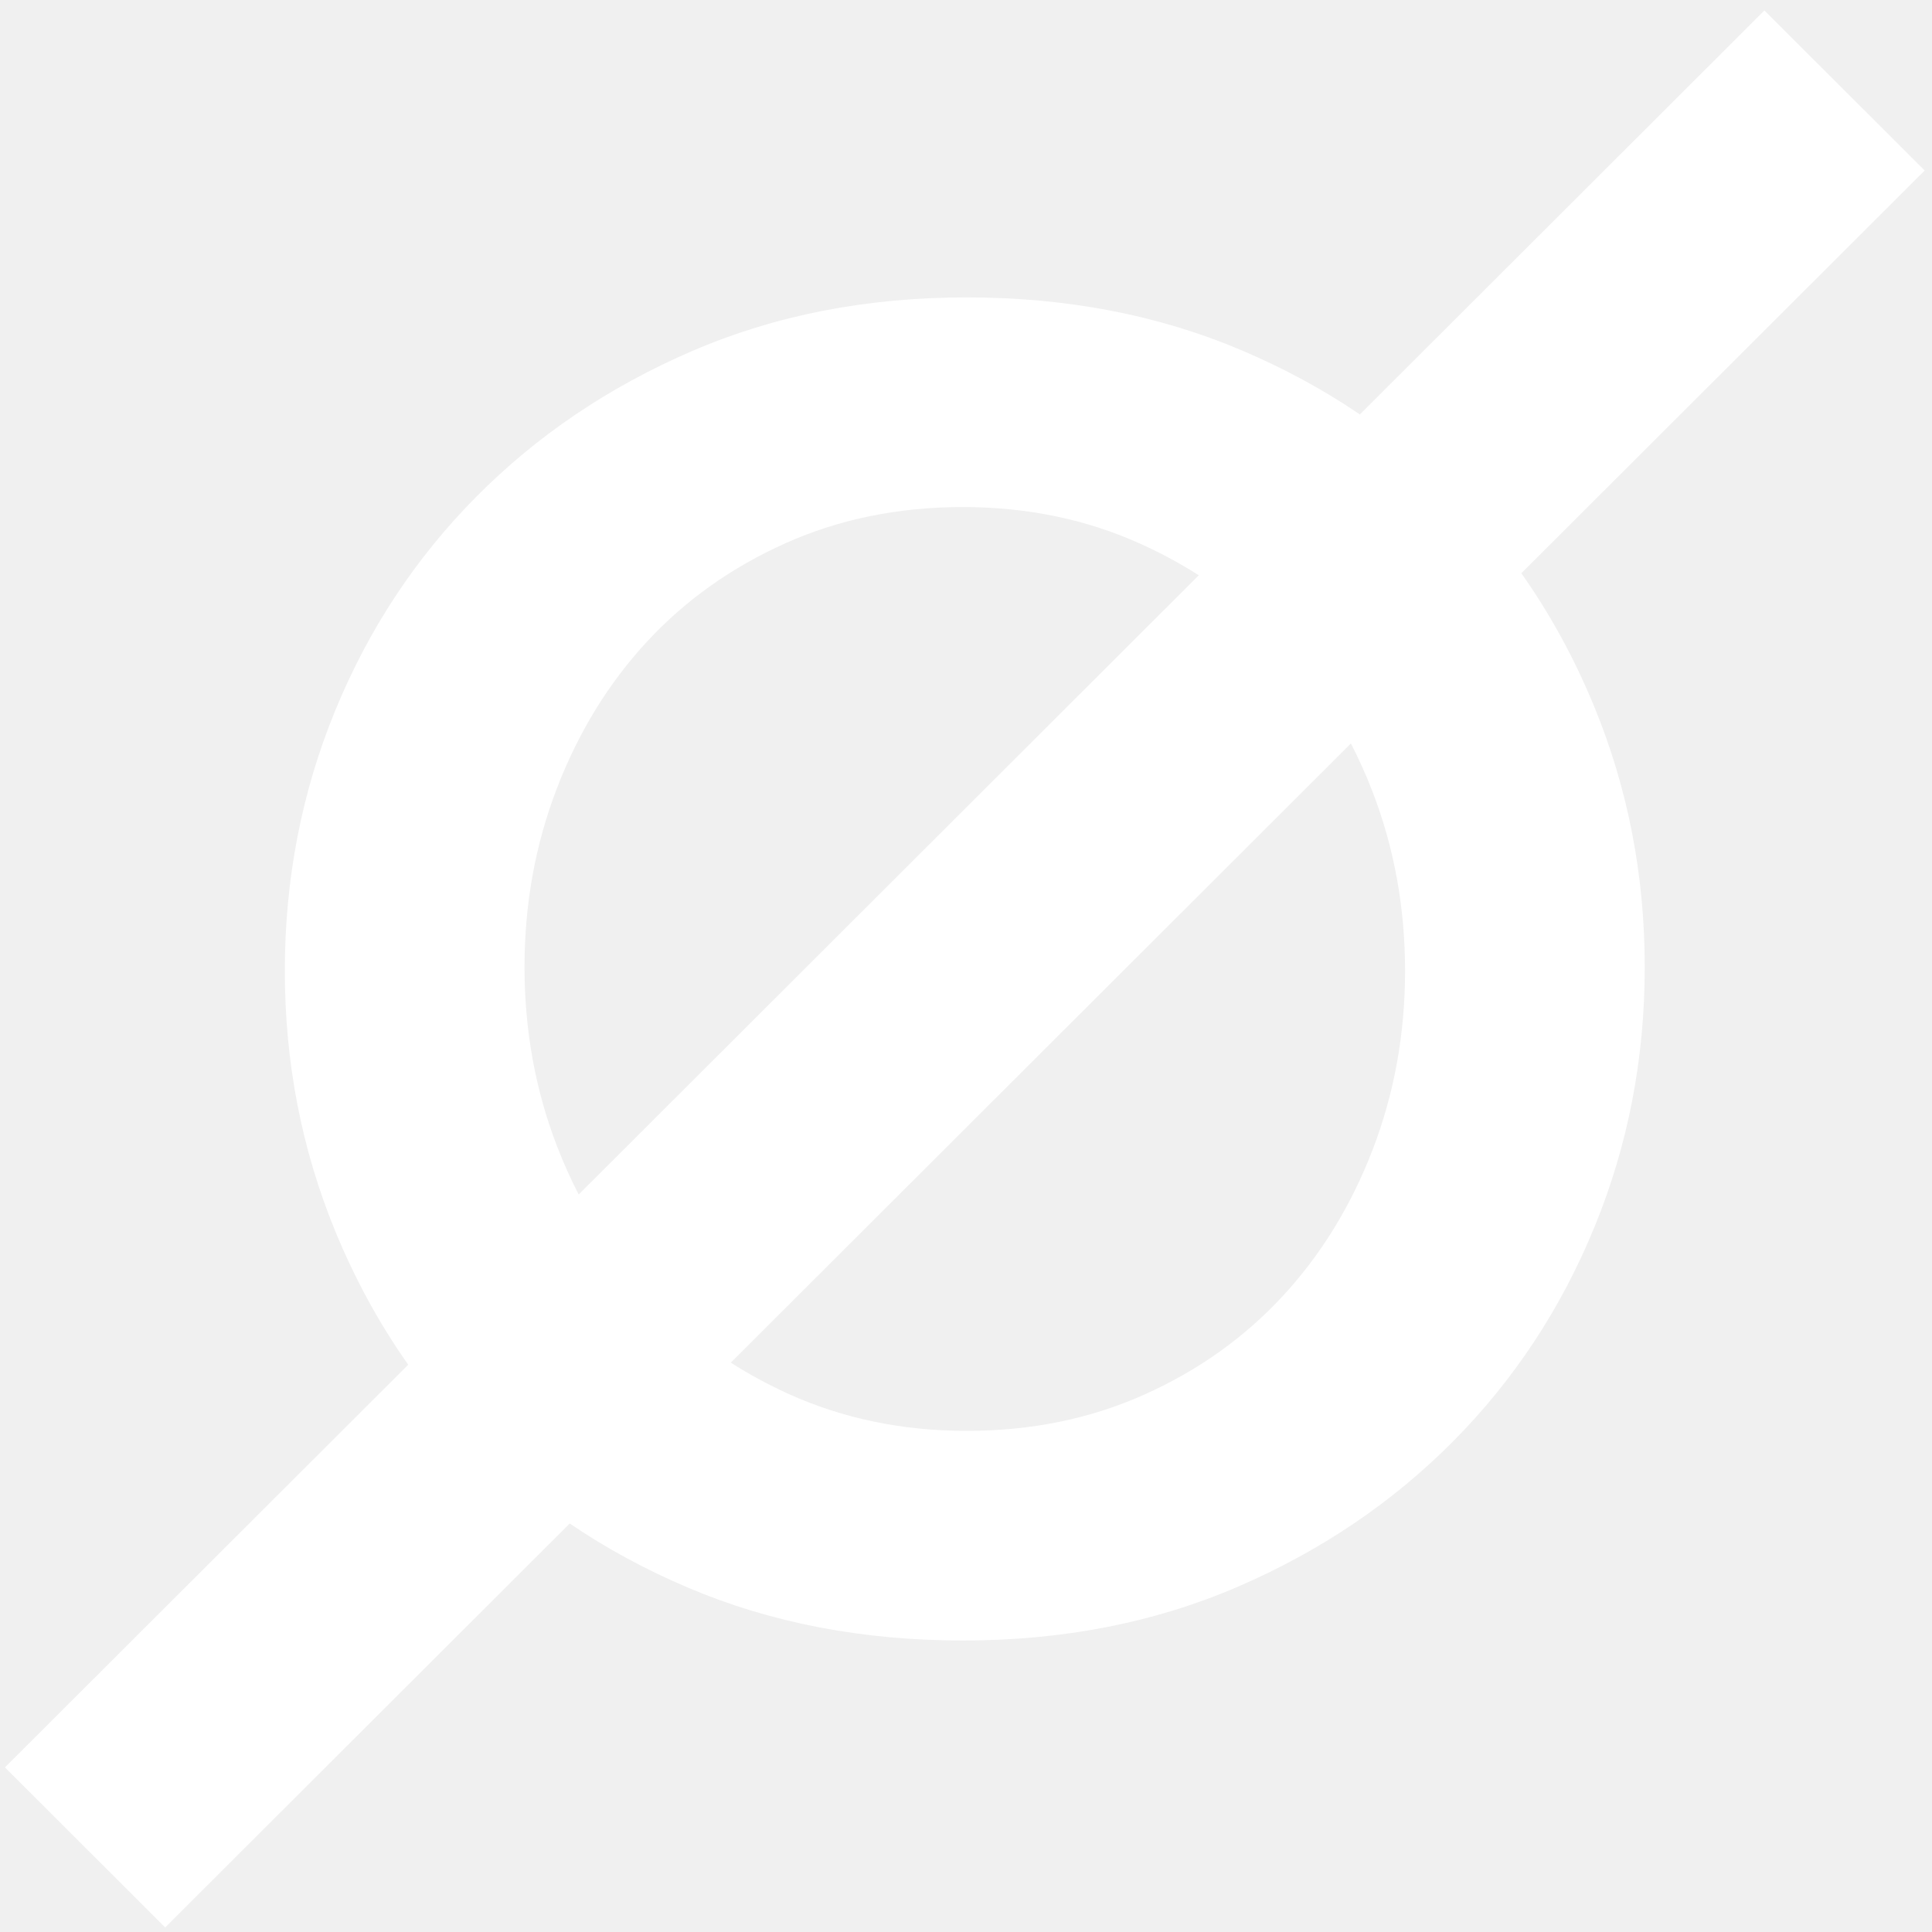
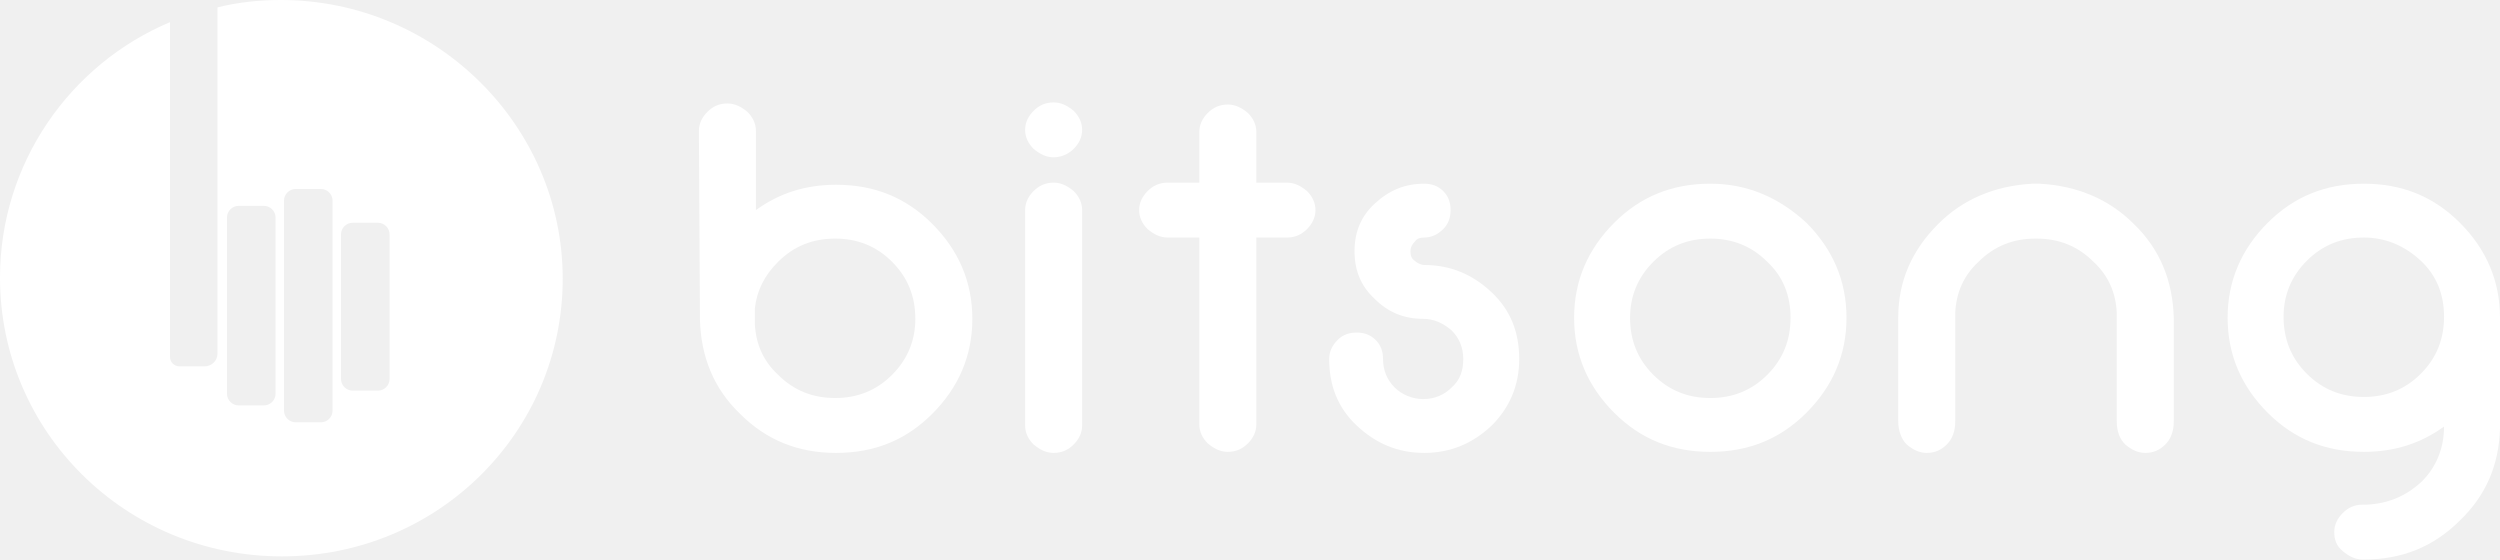
- <svg xmlns="http://www.w3.org/2000/svg" width="105px" height="105px" viewBox="0 0 105 105" version="1.1">
-   <g id="Page-2" stroke="none" stroke-width="1" fill="none" fill-rule="evenodd">
-     <g id="Artboard" transform="translate(-135, -160)" fill="#FFFFFF" fill-rule="nonzero">
-       <g id="logo" transform="translate(135, 160)">
-         <path d="M65.151,31.265 L31.45,64.919 C31.015,64.077 30.623,63.2 30.271,62.29 C29.094,59.232 28.506,55.988 28.506,52.561 C28.506,49.132 29.094,45.889 30.271,42.831 C31.45,39.772 33.082,37.118 35.168,34.866 C37.255,32.614 39.763,30.834 42.691,29.522 C45.619,28.213 48.833,27.557 52.332,27.557 C55.833,27.557 59.065,28.229 62.025,29.574 C63.125,30.073 64.167,30.637 65.151,31.265 Z M62.177,75.8 C59.248,77.111 56.035,77.765 52.535,77.765 C49.035,77.765 45.803,77.093 42.842,75.75 C41.743,75.249 40.7,74.686 39.718,74.056 L73.418,40.405 C73.853,41.245 74.245,42.121 74.597,43.033 C75.774,46.09 76.362,49.335 76.362,52.763 C76.362,56.19 75.774,59.433 74.597,62.492 C73.418,65.55 71.786,68.204 69.699,70.455 C67.612,72.707 65.106,74.489 62.177,75.8 Z M67.276,86.234 C71.786,84.285 75.69,81.648 78.988,78.319 C82.286,74.993 84.843,71.111 86.66,66.675 C88.479,62.239 89.388,57.534 89.388,52.561 C89.388,47.587 88.479,42.882 86.66,38.444 C85.583,35.814 84.256,33.384 82.681,31.155 L104.601,9.267 L95.891,0.569 L73.905,22.524 C71.931,21.18 69.788,20.018 67.478,19.038 C62.967,17.122 57.987,16.163 52.535,16.163 C47.082,16.163 42.102,17.139 37.592,19.088 C33.082,21.037 29.177,23.675 25.88,27.002 C22.582,30.329 20.023,34.211 18.206,38.647 C16.389,43.083 15.48,47.788 15.48,52.763 C15.48,57.736 16.389,62.439 18.206,66.877 C19.285,69.509 20.612,71.938 22.187,74.169 L0.268,96.054 L8.978,104.752 L30.963,82.798 C32.937,84.142 35.08,85.304 37.39,86.285 C41.901,88.2 46.881,89.158 52.332,89.158 C57.785,89.158 62.766,88.182 67.276,86.234 Z" id="Fill-8" />
+ <svg xmlns="http://www.w3.org/2000/svg" version="1.1" id="Livello_1" x="0px" y="0px" viewBox="0 0 236.8 53" xml:space="preserve" width="236.8" height="53">
+   <defs id="defs33" />
+   <style type="text/css" id="style2">
+ 	.st0{fill:#D32F2F;}
+ 	.st1{fill:url(#SVGID_1_);}
+ 	.st2{fill:url(#SVGID_2_);}
+ 	.st3{fill:#FFFFFF;}
+ 	.st4{fill:#444444;}
+ 	.st5{fill:#D9D9D9;}
+ </style>
+   <g id="g28" style="fill:#ffffff" transform="translate(-20.7,-23.5)">
+     <g id="g26" style="fill:#ffffff">
+       <g id="g18" style="fill:#ffffff">
+         <path class="st3" d="m 86.9,35.9 c 0,-0.7 0.3,-1.3 0.8,-1.8 0.5,-0.5 1.1,-0.8 1.9,-0.8 0.7,0 1.3,0.3 1.9,0.8 0.5,0.5 0.8,1.1 0.8,1.8 v 7.5 C 94.5,41.8 97,41 99.9,41 c 3.6,0 6.6,1.2 9.1,3.7 2.5,2.5 3.8,5.5 3.8,9 0,3.5 -1.3,6.5 -3.8,9 -2.5,2.5 -5.5,3.7 -9.1,3.7 -3.6,0 -6.6,-1.2 -9.1,-3.7 C 88.3,60.3 87.1,57.3 87,53.8 Z M 94.4,59 c 1.5,1.5 3.3,2.2 5.4,2.2 2.1,0 3.9,-0.7 5.4,-2.2 1.5,-1.5 2.2,-3.3 2.2,-5.3 0,-2.1 -0.7,-3.9 -2.2,-5.4 -1.5,-1.5 -3.3,-2.2 -5.4,-2.2 -2.1,0 -3.9,0.7 -5.4,2.2 -1.3,1.3 -2,2.7 -2.2,4.4 v 1 c 0,0.2 0,0.3 0,0.5 0.1,1.9 0.8,3.5 2.2,4.8 z" id="path4" style="fill:#ffffff" />
+         <path class="st3" d="m 120.5,38.4 c -0.7,0 -1.3,-0.3 -1.9,-0.8 -0.5,-0.5 -0.8,-1.1 -0.8,-1.8 0,-0.7 0.3,-1.3 0.8,-1.8 0.5,-0.5 1.1,-0.8 1.9,-0.8 0.7,0 1.3,0.3 1.9,0.8 0.5,0.5 0.8,1.1 0.8,1.8 0,0.7 -0.3,1.3 -0.8,1.8 -0.5,0.5 -1.2,0.8 -1.9,0.8 z m 0,28 c -0.7,0 -1.3,-0.3 -1.9,-0.8 -0.5,-0.5 -0.8,-1.1 -0.8,-1.8 V 43.4 c 0,-0.7 0.3,-1.3 0.8,-1.8 0.5,-0.5 1.1,-0.8 1.9,-0.8 0.7,0 1.3,0.3 1.9,0.8 0.5,0.5 0.8,1.1 0.8,1.8 v 20.4 c 0,0.7 -0.3,1.3 -0.8,1.8 -0.5,0.5 -1.1,0.8 -1.9,0.8 z" id="path6" style="fill:#ffffff" />
+         <path class="st3" d="M 134.3,40.8 V 36 c 0,-0.7 0.3,-1.3 0.8,-1.8 0.5,-0.5 1.1,-0.8 1.9,-0.8 0.7,0 1.3,0.3 1.9,0.8 0.5,0.5 0.8,1.1 0.8,1.8 v 4.8 h 2.9 c 0.7,0 1.3,0.3 1.9,0.8 0.5,0.5 0.8,1.1 0.8,1.8 0,0.7 -0.3,1.3 -0.8,1.8 -0.5,0.5 -1.1,0.8 -1.9,0.8 h -2.9 v 17.7 c 0,0.7 -0.3,1.3 -0.8,1.8 -0.5,0.5 -1.1,0.8 -1.9,0.8 -0.7,0 -1.3,-0.3 -1.9,-0.8 -0.5,-0.5 -0.8,-1.1 -0.8,-1.8 V 46 h -3 c -0.7,0 -1.3,-0.3 -1.9,-0.8 -0.5,-0.5 -0.8,-1.1 -0.8,-1.8 0,-0.7 0.3,-1.3 0.8,-1.8 0.5,-0.5 1.1,-0.8 1.9,-0.8 z" id="path8" style="fill:#ffffff" />
+         <path class="st3" d="m 155.6,40.9 c 0.7,0 1.3,0.2 1.8,0.7 0.5,0.5 0.7,1.1 0.7,1.8 0,0.7 -0.2,1.3 -0.7,1.8 -0.5,0.5 -1.1,0.8 -1.8,0.8 -0.4,0 -0.7,0.1 -0.9,0.4 -0.2,0.2 -0.4,0.5 -0.4,0.9 0,0.4 0.1,0.7 0.4,0.9 0.2,0.2 0.6,0.4 0.9,0.4 2.5,0 4.6,0.9 6.4,2.6 1.8,1.7 2.6,3.8 2.6,6.3 0,2.5 -0.9,4.6 -2.6,6.3 -1.8,1.7 -3.9,2.6 -6.4,2.6 -2.5,0 -4.6,-0.9 -6.4,-2.6 -1.8,-1.7 -2.6,-3.8 -2.6,-6.3 0,-0.7 0.3,-1.3 0.8,-1.8 0.5,-0.5 1.1,-0.7 1.8,-0.7 0.7,0 1.3,0.2 1.8,0.7 0.5,0.5 0.7,1.1 0.7,1.8 0,1.1 0.4,2 1.1,2.7 0.7,0.7 1.7,1.1 2.7,1.1 1.1,0 2,-0.4 2.7,-1.1 0.8,-0.7 1.1,-1.6 1.1,-2.7 0,-1.1 -0.4,-2 -1.1,-2.7 -0.8,-0.7 -1.7,-1.1 -2.7,-1.1 -1.8,0 -3.3,-0.6 -4.6,-1.9 -1.3,-1.2 -1.9,-2.7 -1.9,-4.5 0,-1.8 0.6,-3.3 1.9,-4.5 1.4,-1.3 2.9,-1.9 4.7,-1.9 z" id="path10" style="fill:#ffffff" />
+         <path class="st3" d="m 191.8,44.6 c 2.5,2.5 3.8,5.5 3.8,9 0,3.5 -1.3,6.5 -3.8,9 -2.5,2.5 -5.5,3.7 -9.1,3.7 -3.6,0 -6.6,-1.2 -9.1,-3.7 -2.5,-2.5 -3.8,-5.5 -3.8,-9 0,-3.5 1.3,-6.5 3.8,-9 2.5,-2.5 5.5,-3.7 9.1,-3.7 3.5,0 6.5,1.3 9.1,3.7 z m -9.1,1.5 c -2.1,0 -3.9,0.7 -5.4,2.2 -1.5,1.5 -2.2,3.3 -2.2,5.3 0,2.1 0.7,3.9 2.2,5.4 1.5,1.5 3.3,2.2 5.4,2.2 2.1,0 3.9,-0.7 5.4,-2.2 1.5,-1.5 2.2,-3.3 2.2,-5.4 0,-2.1 -0.7,-3.9 -2.2,-5.3 -1.5,-1.5 -3.3,-2.2 -5.4,-2.2 z" id="path12" style="fill:#ffffff" />
+         <path class="st3" d="m 213.9,40.9 c 3.6,0.2 6.6,1.5 8.9,3.8 2.5,2.4 3.7,5.4 3.8,8.9 v 9.8 c 0,1 -0.3,1.7 -0.8,2.2 -0.5,0.5 -1.1,0.8 -1.9,0.8 -0.7,0 -1.3,-0.3 -1.9,-0.8 -0.5,-0.5 -0.8,-1.2 -0.8,-2.2 v -9.8 c 0,-0.2 0,-0.3 0,-0.5 -0.1,-1.9 -0.8,-3.5 -2.2,-4.8 -1.5,-1.5 -3.3,-2.2 -5.4,-2.2 h -0.1 c -2.1,0 -3.9,0.7 -5.4,2.2 -1.4,1.3 -2.1,2.9 -2.2,4.8 0,0.2 0,0.3 0,0.5 v 9.8 c 0,1 -0.3,1.7 -0.8,2.2 -0.5,0.5 -1.1,0.8 -1.9,0.8 -0.7,0 -1.3,-0.3 -1.9,-0.8 -0.5,-0.5 -0.8,-1.3 -0.8,-2.2 v -9.8 c 0,-3.5 1.3,-6.4 3.8,-8.9 2.3,-2.3 5.3,-3.6 8.9,-3.8 z" id="path14" style="fill:#ffffff" />
+         <path class="st3" d="m 252.2,63.9 c -2.2,1.6 -4.7,2.4 -7.6,2.4 -3.6,0 -6.6,-1.2 -9.1,-3.7 -2.5,-2.5 -3.8,-5.5 -3.8,-9 0,-3.5 1.3,-6.5 3.8,-9 2.5,-2.5 5.5,-3.7 9.1,-3.7 3.6,0 6.6,1.2 9.1,3.7 2.5,2.5 3.8,5.5 3.8,9 v 0 10.1 c 0,0.1 0,0.3 0,0.4 -0.1,3.4 -1.3,6.3 -3.8,8.7 -2.5,2.5 -5.5,3.7 -9.1,3.7 h -0.1 c -0.7,0 -1.3,-0.3 -1.9,-0.8 -0.6,-0.5 -0.8,-1.1 -0.8,-1.8 0,-0.7 0.3,-1.3 0.8,-1.8 0.5,-0.5 1.1,-0.8 1.9,-0.8 0.1,0 0.2,0 0.4,0 2,-0.1 3.7,-0.8 5.2,-2.2 1.4,-1.4 2.1,-3.2 2.1,-5.2 z M 244.6,46 c -2.1,0 -3.9,0.7 -5.4,2.2 -1.5,1.5 -2.2,3.3 -2.2,5.3 0,2.1 0.7,3.9 2.2,5.4 1.5,1.5 3.3,2.2 5.4,2.2 2.1,0 3.9,-0.7 5.4,-2.2 1.5,-1.5 2.2,-3.3 2.2,-5.4 0,-2.1 -0.7,-3.9 -2.2,-5.3 -1.5,-1.4 -3.3,-2.2 -5.4,-2.2 z" id="path16" style="fill:#ffffff" />
+       </g>
+       <g id="g24" style="fill:#ffffff">
+         <g id="g22" style="fill:#ffffff">
+           <path class="st3" d="m 47.3,23.5 c -2,0 -4,0.2 -6,0.7 0,0.1 0,0.2 0,0.3 V 57 c 0,0.7 -0.6,1.2 -1.2,1.2 h -2.4 c -0.5,0 -0.9,-0.4 -0.9,-0.9 V 25.6 C 27.3,29.6 20.7,39 20.7,49.8 20.7,64.4 32.6,76.2 47.4,76.2 62.2,76.2 74,64.4 74,49.9 74,35.4 62,23.5 47.3,23.5 Z m -0.5,37.3 c 0,0.6 -0.5,1.1 -1.1,1.1 h -2.4 c -0.6,0 -1.1,-0.5 -1.1,-1.1 V 44.1 c 0,-0.6 0.5,-1.1 1.1,-1.1 h 2.4 c 0.6,0 1.1,0.5 1.1,1.1 z m 5.4,1.6 c 0,0.6 -0.5,1.1 -1.1,1.1 h -2.4 c -0.6,0 -1.1,-0.5 -1.1,-1.1 V 42.5 c 0,-0.6 0.5,-1.1 1.1,-1.1 h 2.4 c 0.6,0 1.1,0.5 1.1,1.1 z m 5.4,-3 c 0,0.6 -0.5,1.1 -1.1,1.1 H 54.1 C 53.5,60.5 53,60 53,59.4 V 45.7 c 0,-0.6 0.5,-1.1 1.1,-1.1 h 2.4 c 0.6,0 1.1,0.5 1.1,1.1 z" id="path20" style="fill:#ffffff" />
+         </g>
      </g>
    </g>
  </g>
</svg>
